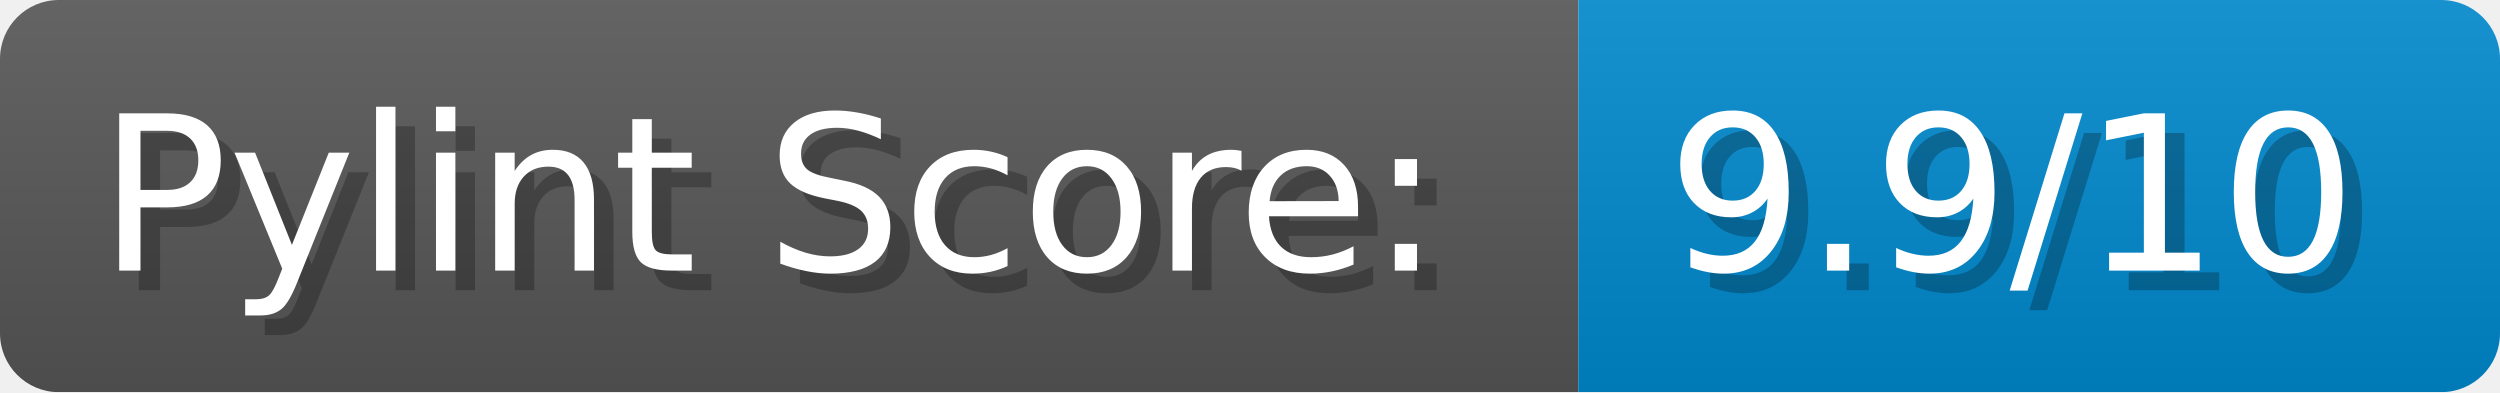
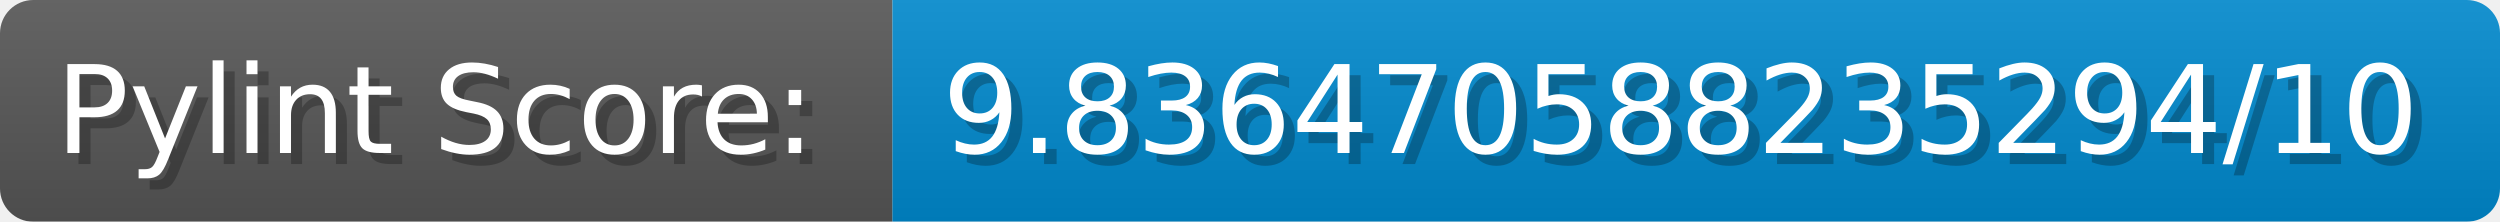
- <svg xmlns="http://www.w3.org/2000/svg" width="191.25" height="30" viewBox="0 0 1275 200" role="img" aria-label="Pylint Score:: 9.9/10">
+ <svg xmlns="http://www.w3.org/2000/svg" width="338.25" height="30" viewBox="0 0 2255 200" role="img" aria-label="Pylint Score:: 9.836470588235294/10">
  <linearGradient id="a" x2="0" y2="100%">
    <stop offset="0" stop-opacity=".1" stop-color="#EEE" />
    <stop offset="1" stop-opacity=".1" />
  </linearGradient>
  <mask id="m">
-     <rect width="1275" height="200" rx="30" fill="#FFF" />
+     <rect width="2255" height="200" rx="30" fill="#FFF" />
  </mask>
  <g mask="url(#m)">
    <rect width="805" height="200" fill="#555" />
-     <rect width="470" height="200" fill="#08C" x="805" />
-     <rect width="1275" height="200" fill="url(#a)" />
+     <rect width="1450" height="200" fill="#08C" x="805" />
+     <rect width="2255" height="200" fill="url(#a)" />
  </g>
  <g aria-hidden="true" fill="#fff" text-anchor="start" font-family="Verdana,DejaVu Sans,sans-serif" font-size="110">
    <text x="60" y="148" textLength="705" fill="#000" opacity="0.25">Pylint Score:</text>
    <text x="50" y="138" textLength="705">Pylint Score:</text>
-     <text x="860" y="148" textLength="370" fill="#000" opacity="0.25">9.9/10</text>
-     <text x="850" y="138" textLength="370">9.9/10</text>
+     <text x="860" y="148" textLength="1350" fill="#000" opacity="0.25">9.836470588235294/10</text>
+     <text x="850" y="138" textLength="1350">9.836470588235294/10</text>
  </g>
</svg>
